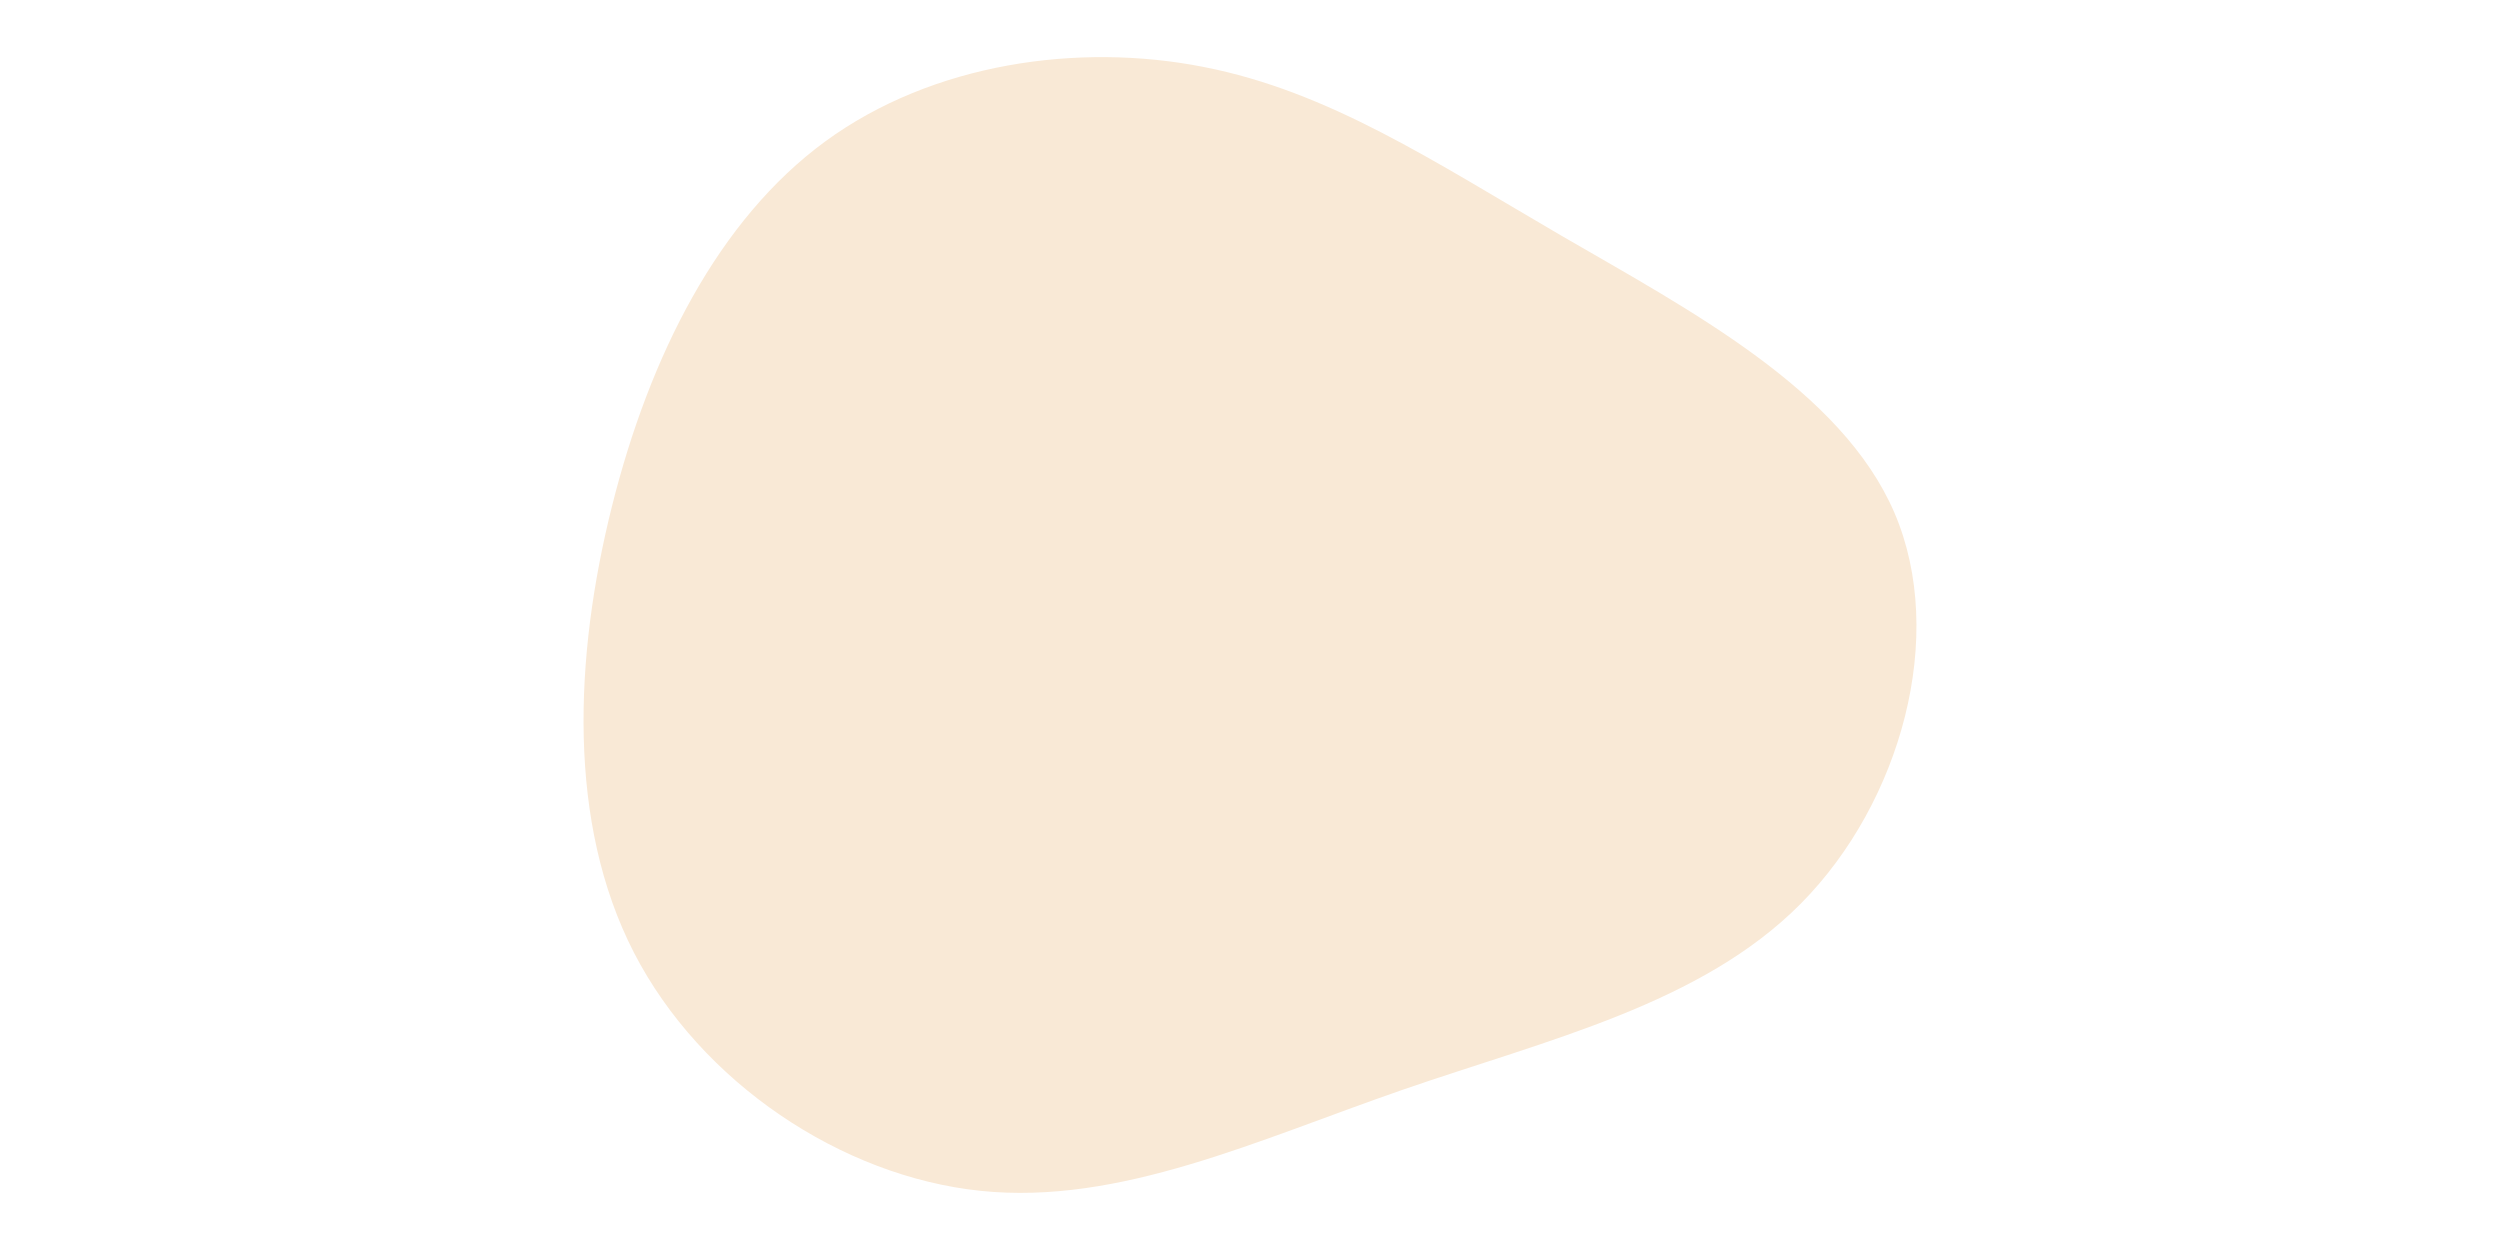
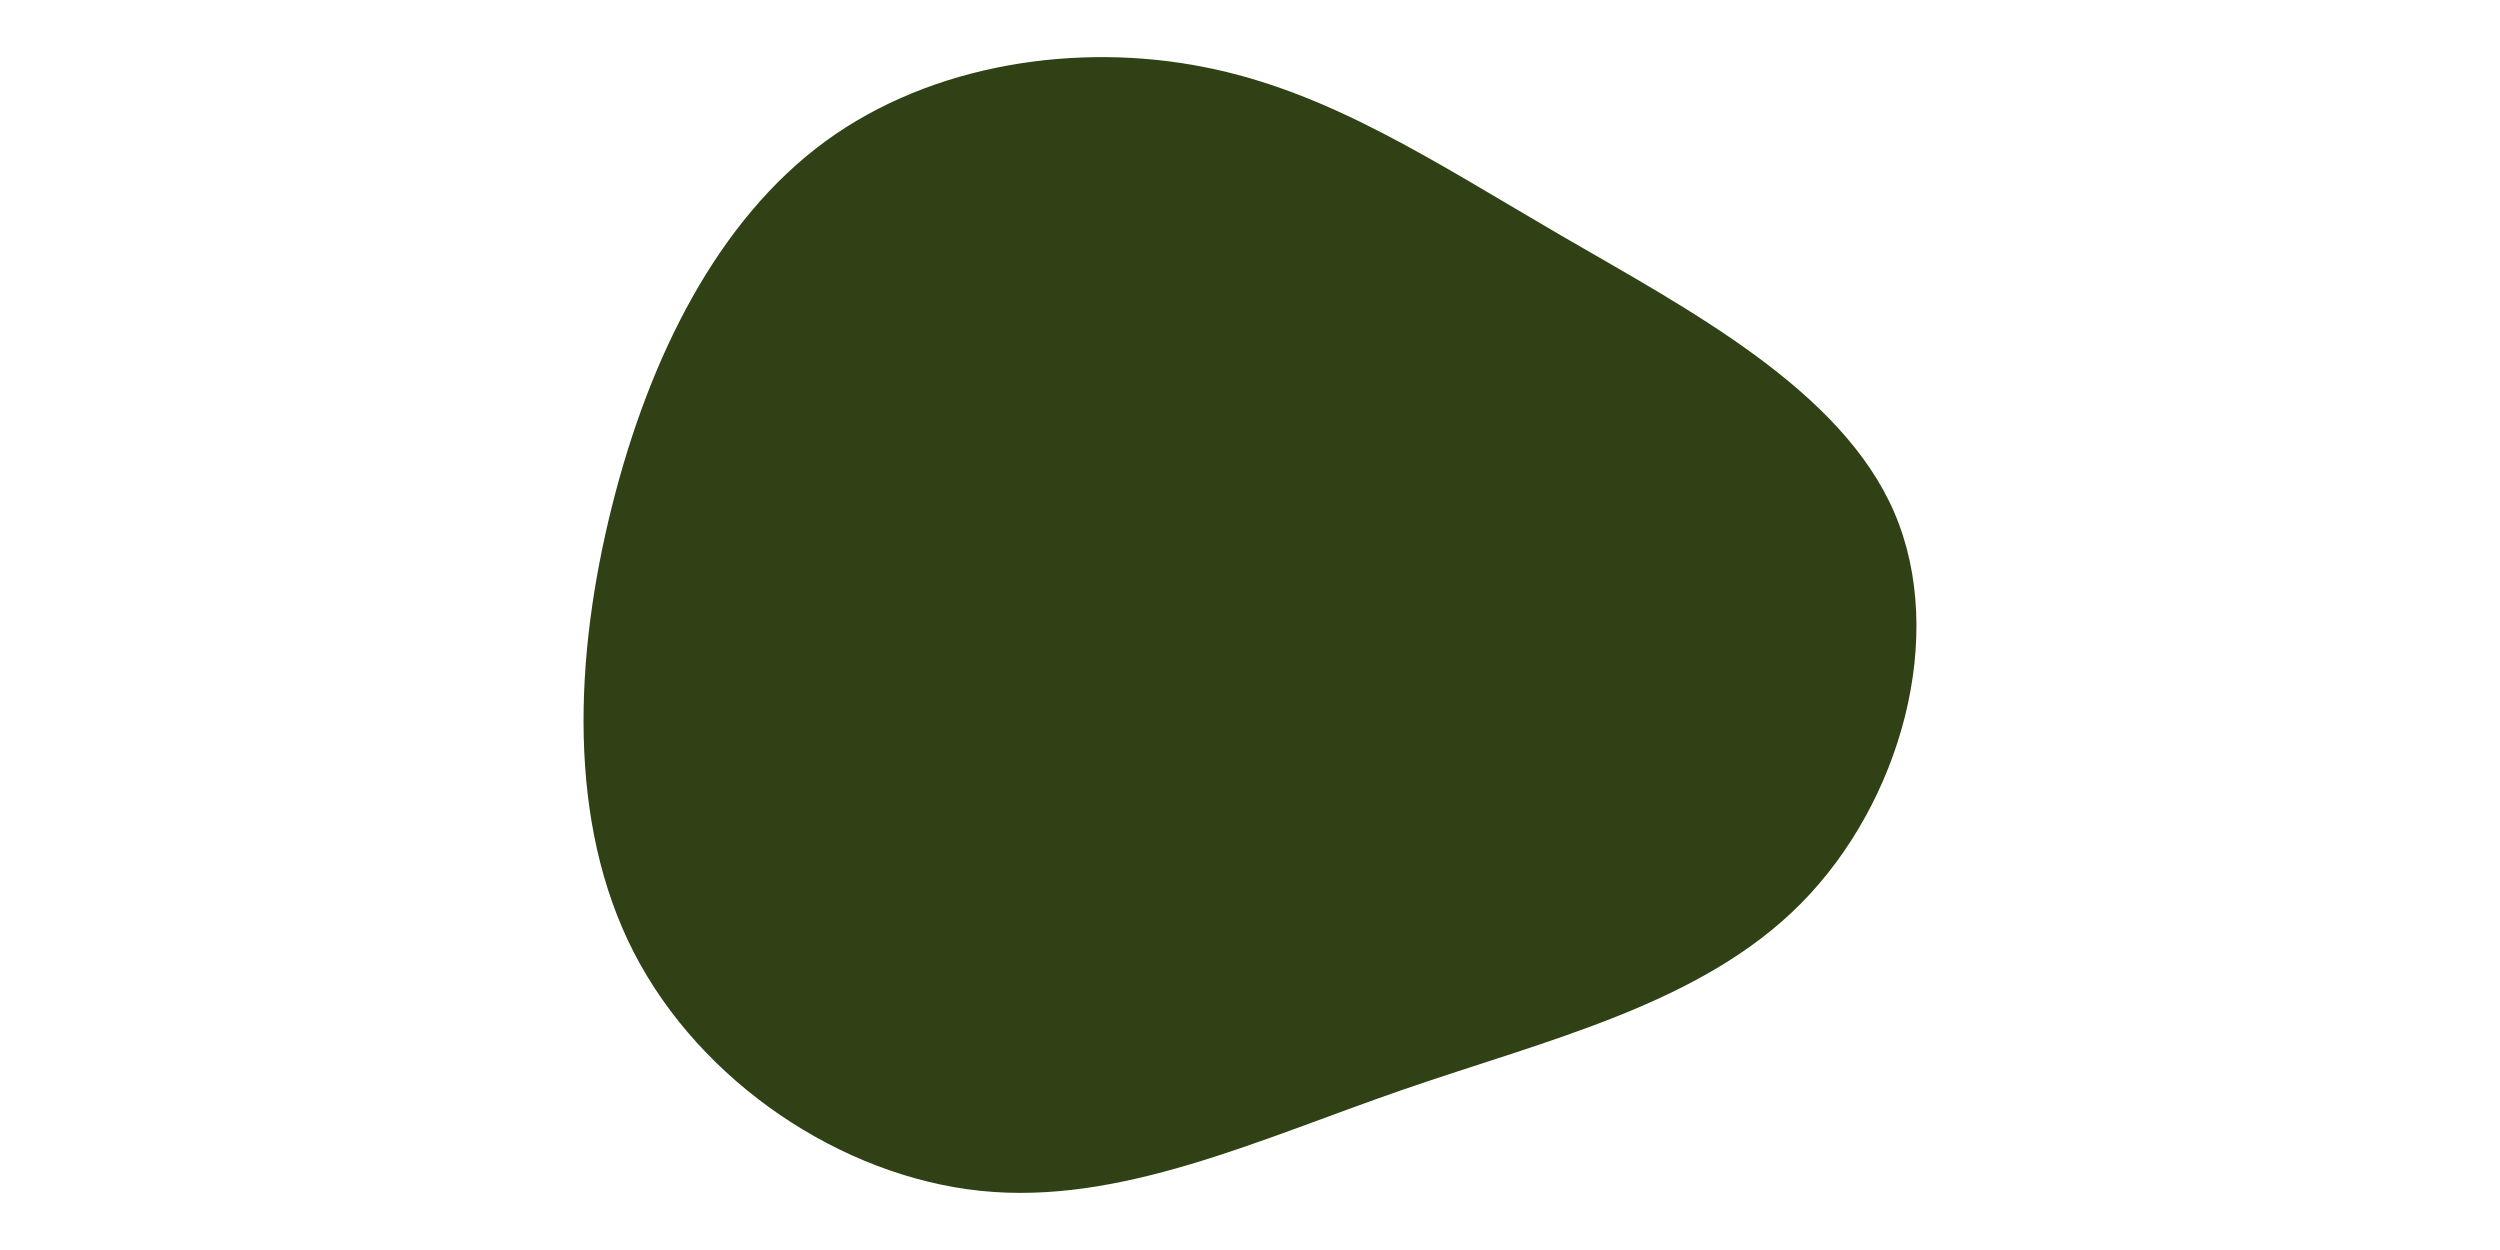
<svg xmlns="http://www.w3.org/2000/svg" id="visual" viewBox="0 0 900 450" width="900" height="450" version="1.1">
  <g transform="translate(440.6978 217.8033)">
-     <path d="M121.5 -132.9C167.7 -106.1 222.3 -77.4 241.3 -33.2C260.3 11.1 243.6 71.1 207.7 107.4C171.8 143.7 116.7 156.4 64.3 174.5C12 192.6 -37.6 216.1 -87.7 210.9C-137.8 205.7 -188.4 171.9 -212.5 125.1C-236.5 78.4 -234 18.8 -220.4 -35.5C-206.8 -89.8 -182.1 -138.7 -143.6 -166.9C-105 -195.1 -52.5 -202.6 -7.4 -193.7C37.7 -184.9 75.3 -159.8 121.5 -132.9" fill="#f9e9d6" />
+     <path d="M121.5 -132.9C167.7 -106.1 222.3 -77.4 241.3 -33.2C260.3 11.1 243.6 71.1 207.7 107.4C171.8 143.7 116.7 156.4 64.3 174.5C12 192.6 -37.6 216.1 -87.7 210.9C-137.8 205.7 -188.4 171.9 -212.5 125.1C-236.5 78.4 -234 18.8 -220.4 -35.5C-206.8 -89.8 -182.1 -138.7 -143.6 -166.9C-105 -195.1 -52.5 -202.6 -7.4 -193.7C37.7 -184.9 75.3 -159.8 121.5 -132.9" fill="#2f4115" />
  </g>
</svg>
